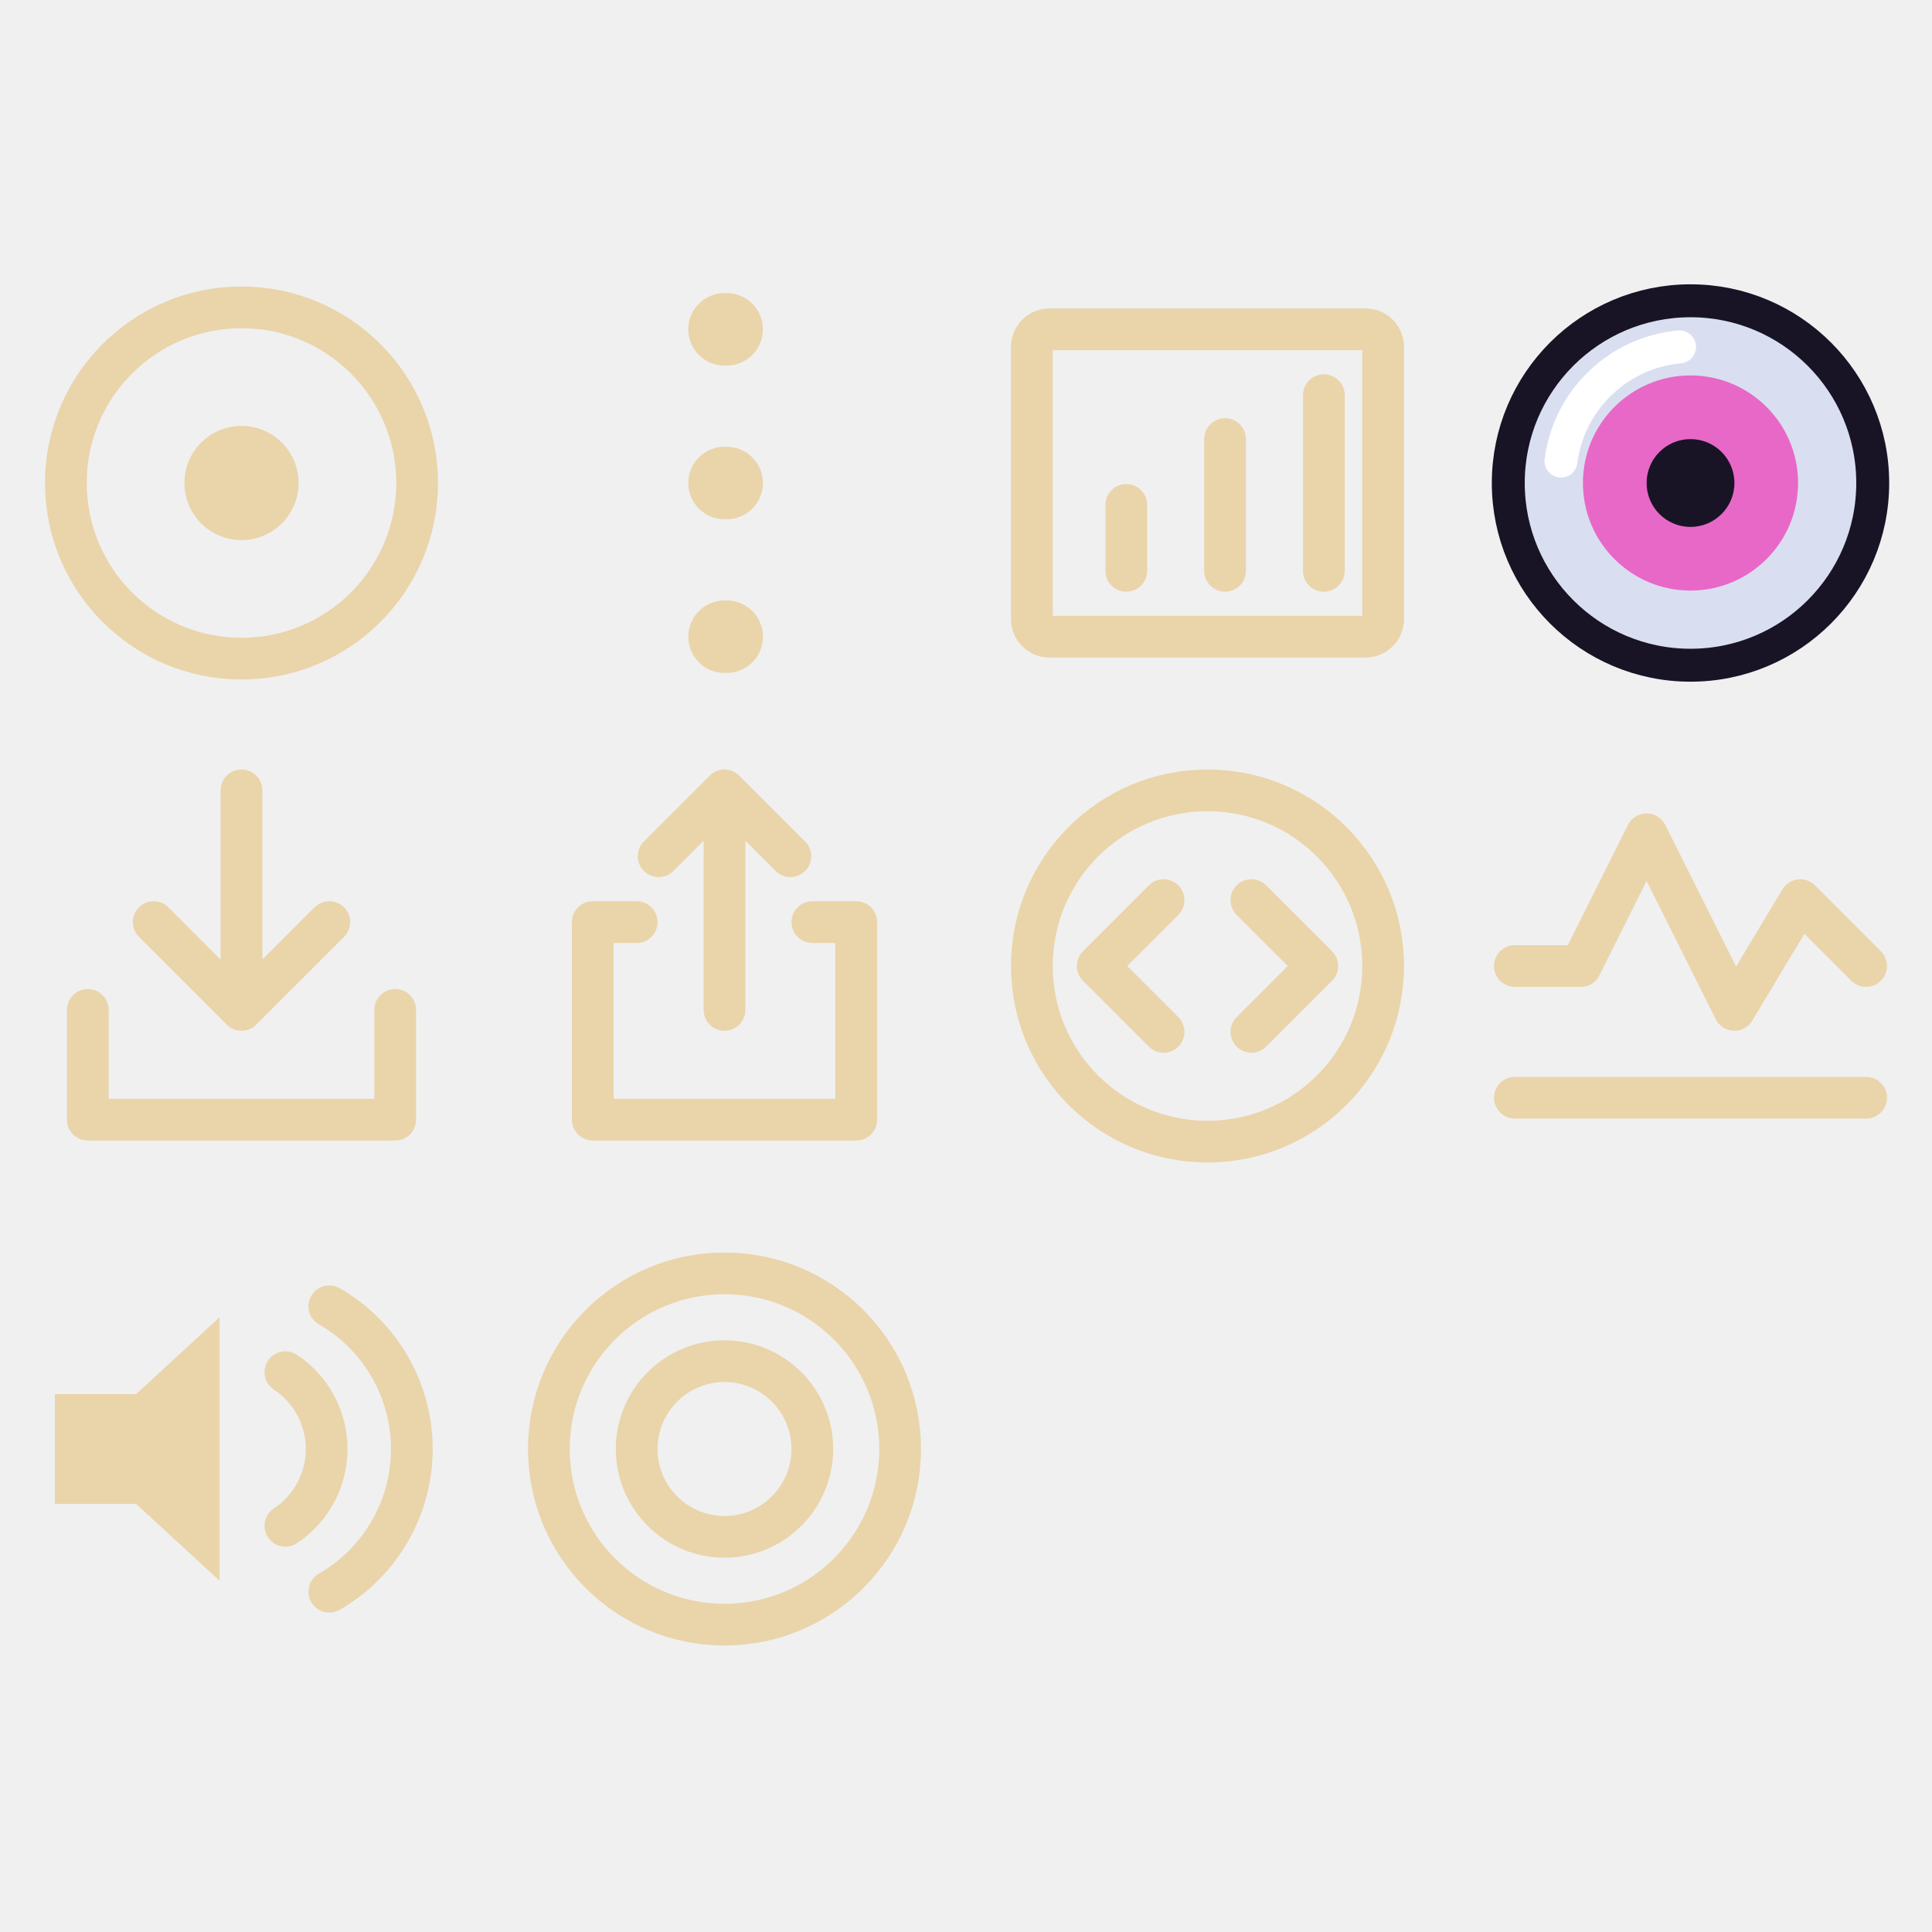
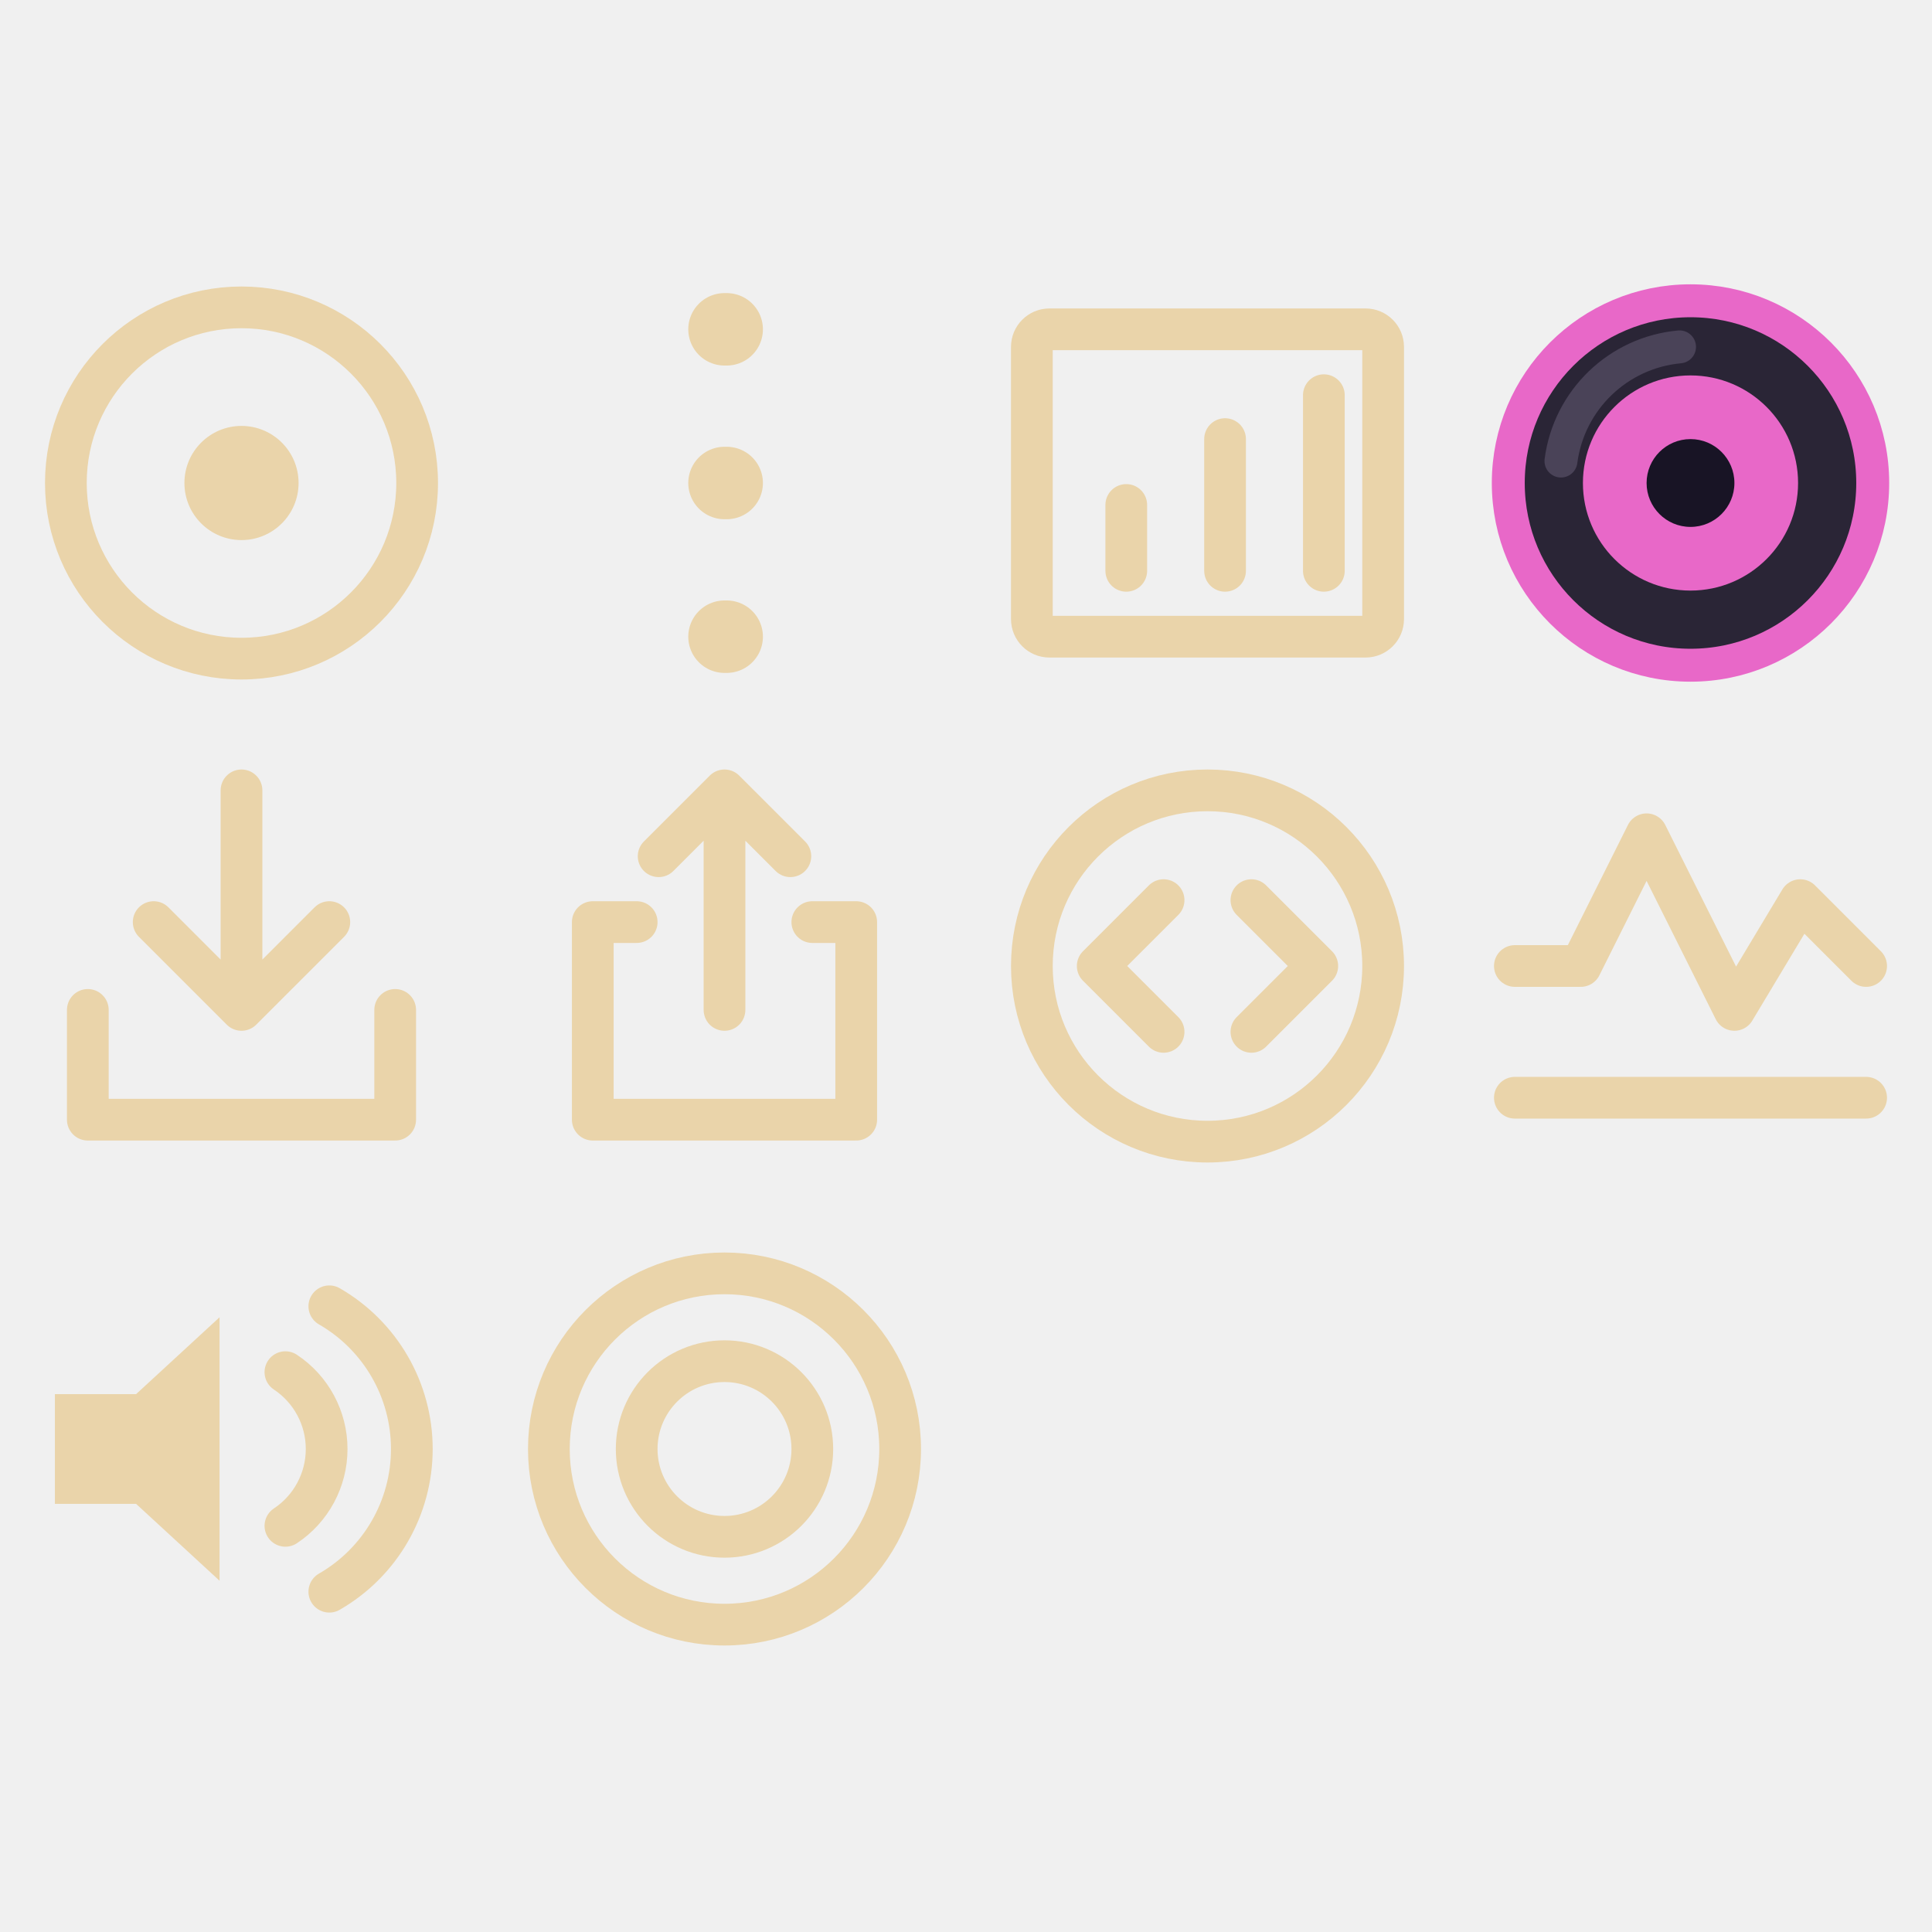
<svg xmlns="http://www.w3.org/2000/svg" width="16" height="16" viewBox="0 0 88 66" aria-hidden="true">
  <view id="icon-aim-controls" viewBox="1 1 20 20" />
  <view id="icon-browser-menu" viewBox="23 1 20 20" />
  <view id="icon-fps-counter" viewBox="45 1 20 20" />
  <view id="icon-holodisk" viewBox="67 1 20 20" />
  <view id="icon-install" viewBox="1 23 20 20" />
  <view id="icon-ios-share" viewBox="23 23 20 20" />
  <view id="icon-move-controls" viewBox="45 23 20 20" />
  <view id="icon-reduced-motion" viewBox="67 23 20 20" />
  <view id="icon-sound" viewBox="1 45 20 20" />
  <view id="icon-use-control" viewBox="23 45 20 20" />
  <svg x="1" y="1" width="20" height="20" viewBox="0 0 20 20" overflow="hidden">
    <path d="M18 10a8 8 0 1 1-16 0 8 8 0 0 1 16 0Z" fill="none" stroke="#ead4aa" stroke-width="1.9" stroke-linecap="round" stroke-linejoin="round" />
    <circle cx="10" cy="10" r="2.6" fill="#ead4aa" />
  </svg>
  <svg x="23" y="1" width="20" height="20" viewBox="0 0 20 20" overflow="hidden">
    <path d="M10 3h.1M10 10h.1M10 17h.1" fill="none" stroke="#ead4aa" stroke-width="3.3" stroke-linecap="round" stroke-linejoin="round" />
  </svg>
  <svg x="45" y="1" width="20" height="20" viewBox="0 0 20 20" overflow="hidden">
    <path d="M2.8 3h14.4a.8.8 0 0 1 .8.8v12.4a.8.8 0 0 1-.8.8H2.8a.8.8 0 0 1-.8-.8V3.8a.8.8 0 0 1 .8-.8Zm3.5 11v-3m4.5 3V8m4.5 6V6" fill="none" stroke="#ead4aa" stroke-width="1.9" stroke-linecap="round" stroke-linejoin="round" />
  </svg>
  <svg x="67" y="1" width="20" height="20" viewBox="0 0 20 20" overflow="hidden">
-     <circle cx="10" cy="10" r="8.3" fill="#d9dff0" stroke="#181425" stroke-width="1.5" />
+     <circle cx="10" cy="10" r="8.3" fill="#2a2536" stroke="#e868c8" stroke-width="1.5" />
    <circle cx="10" cy="10" r="4.9" fill="#e868c8" />
    <circle cx="10" cy="10" r="2" fill="#181425" />
-     <path d="M4.1 9a6 6 0 0 1 5.4-5.2" fill="none" stroke="#fff" stroke-width="1.5" stroke-linecap="round" />
+     <path d="M4.1 9a6 6 0 0 1 5.4-5.2" fill="none" stroke="#4a4358" stroke-width="1.5" stroke-linecap="round" />
  </svg>
  <svg x="1" y="23" width="20" height="20" viewBox="0 0 20 20" overflow="hidden">
    <path d="M10 2v10M6 8l4 4 4-4M3 12v5h14v-5" fill="none" stroke="#ead4aa" stroke-width="1.9" stroke-linecap="round" stroke-linejoin="round" />
  </svg>
  <svg x="23" y="23" width="20" height="20" viewBox="0 0 20 20" overflow="hidden">
    <path d="M10 2v10M7 5l3-3 3 3M6 8H4v9h12V8h-2" fill="none" stroke="#ead4aa" stroke-width="1.9" stroke-linecap="round" stroke-linejoin="round" />
  </svg>
  <svg x="45" y="23" width="20" height="20" viewBox="0 0 20 20" overflow="hidden">
    <path d="M18 10a8 8 0 1 1-16 0 8 8 0 0 1 16 0ZM8 7l-3 3 3 3m4-6 3 3-3 3" fill="none" stroke="#ead4aa" stroke-width="1.9" stroke-linecap="round" stroke-linejoin="round" />
  </svg>
  <svg x="67" y="23" width="20" height="20" viewBox="0 0 20 20" overflow="hidden">
    <path d="M2 10h3l3-6 4 8 3-5 3 3M2 16h16" fill="none" stroke="#ead4aa" stroke-width="1.9" stroke-linecap="round" stroke-linejoin="round" />
  </svg>
  <svg x="1" y="45" width="20" height="20" viewBox="0 0 20 20" overflow="hidden">
    <path d="M12 6.5a4.2 4.2 0 0 1 0 7m2-10a7.5 7.5 0 0 1 0 13" fill="none" stroke="#ead4aa" stroke-width="1.9" stroke-linecap="round" stroke-linejoin="round" />
    <path fill="#ead4aa" d="M1.5 7.5h3.7L9 4v12l-3.8-3.5H1.5Z" />
  </svg>
  <svg x="23" y="45" width="20" height="20" viewBox="0 0 20 20" overflow="hidden">
    <path d="M18 10a8 8 0 1 1-16 0 8 8 0 0 1 16 0Zm-4 0a4 4 0 1 1-8 0 4 4 0 0 1 8 0Z" fill="none" stroke="#ead4aa" stroke-width="1.9" stroke-linecap="round" stroke-linejoin="round" />
  </svg>
</svg>
